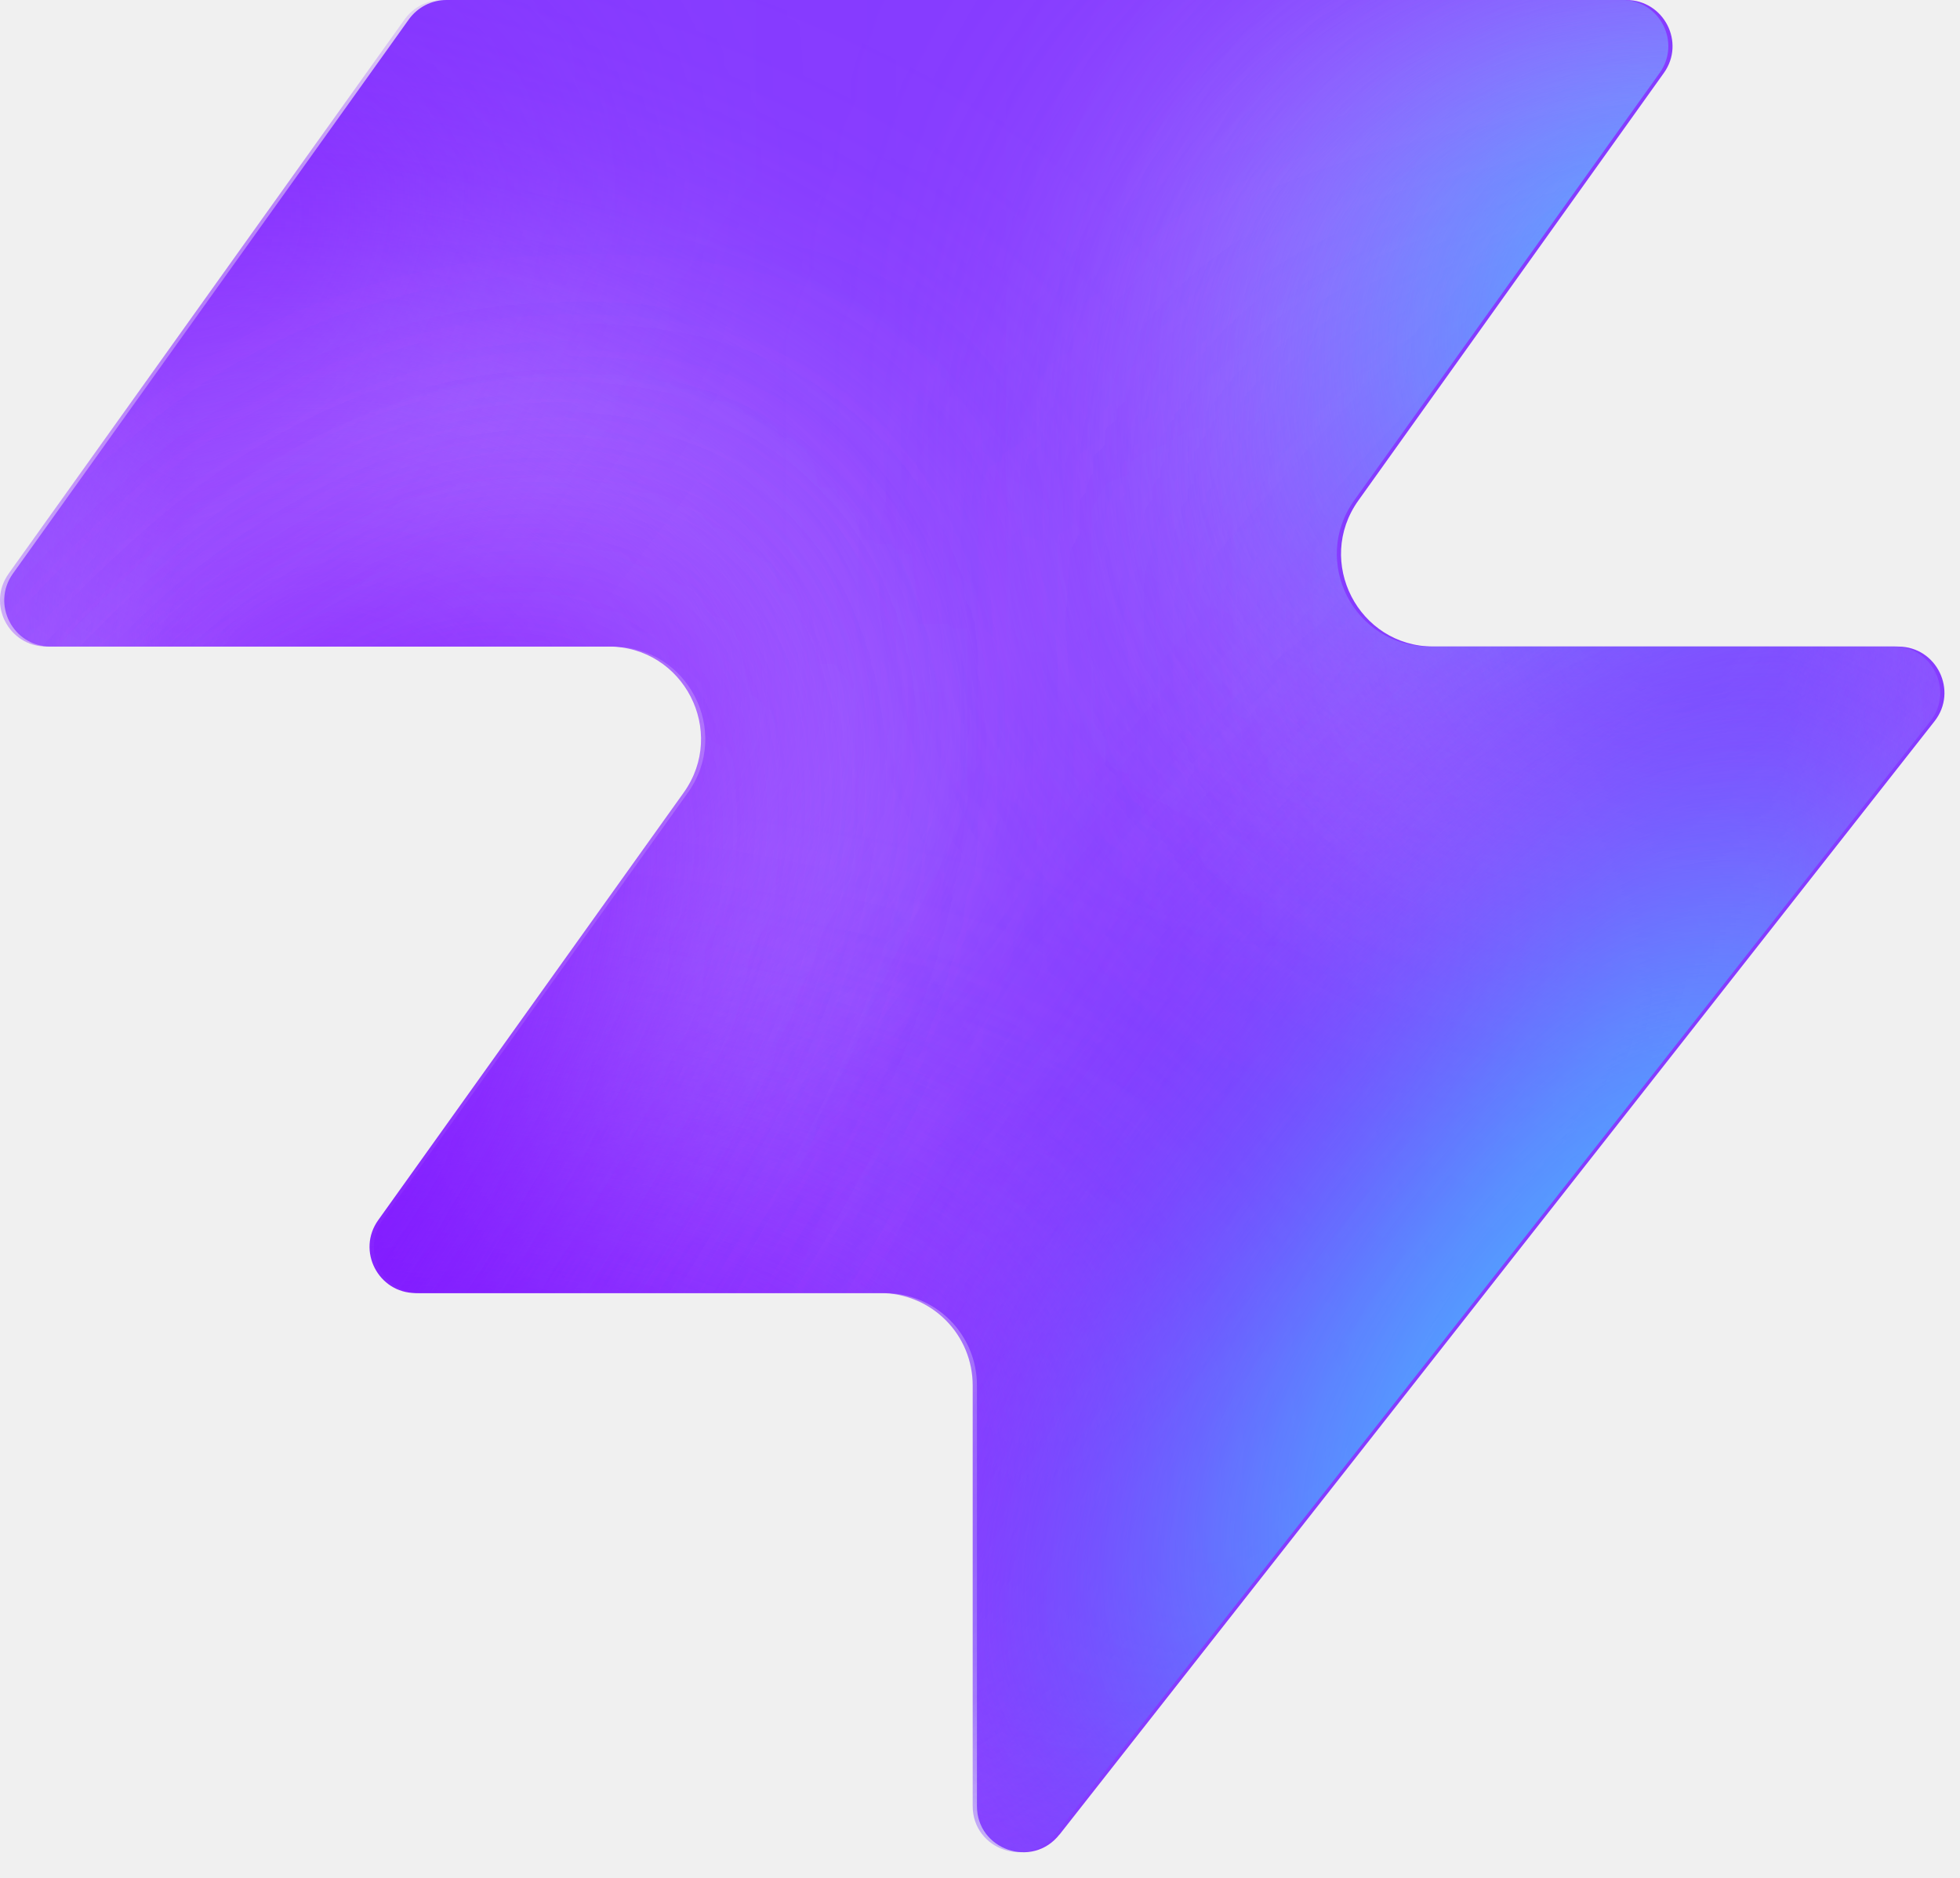
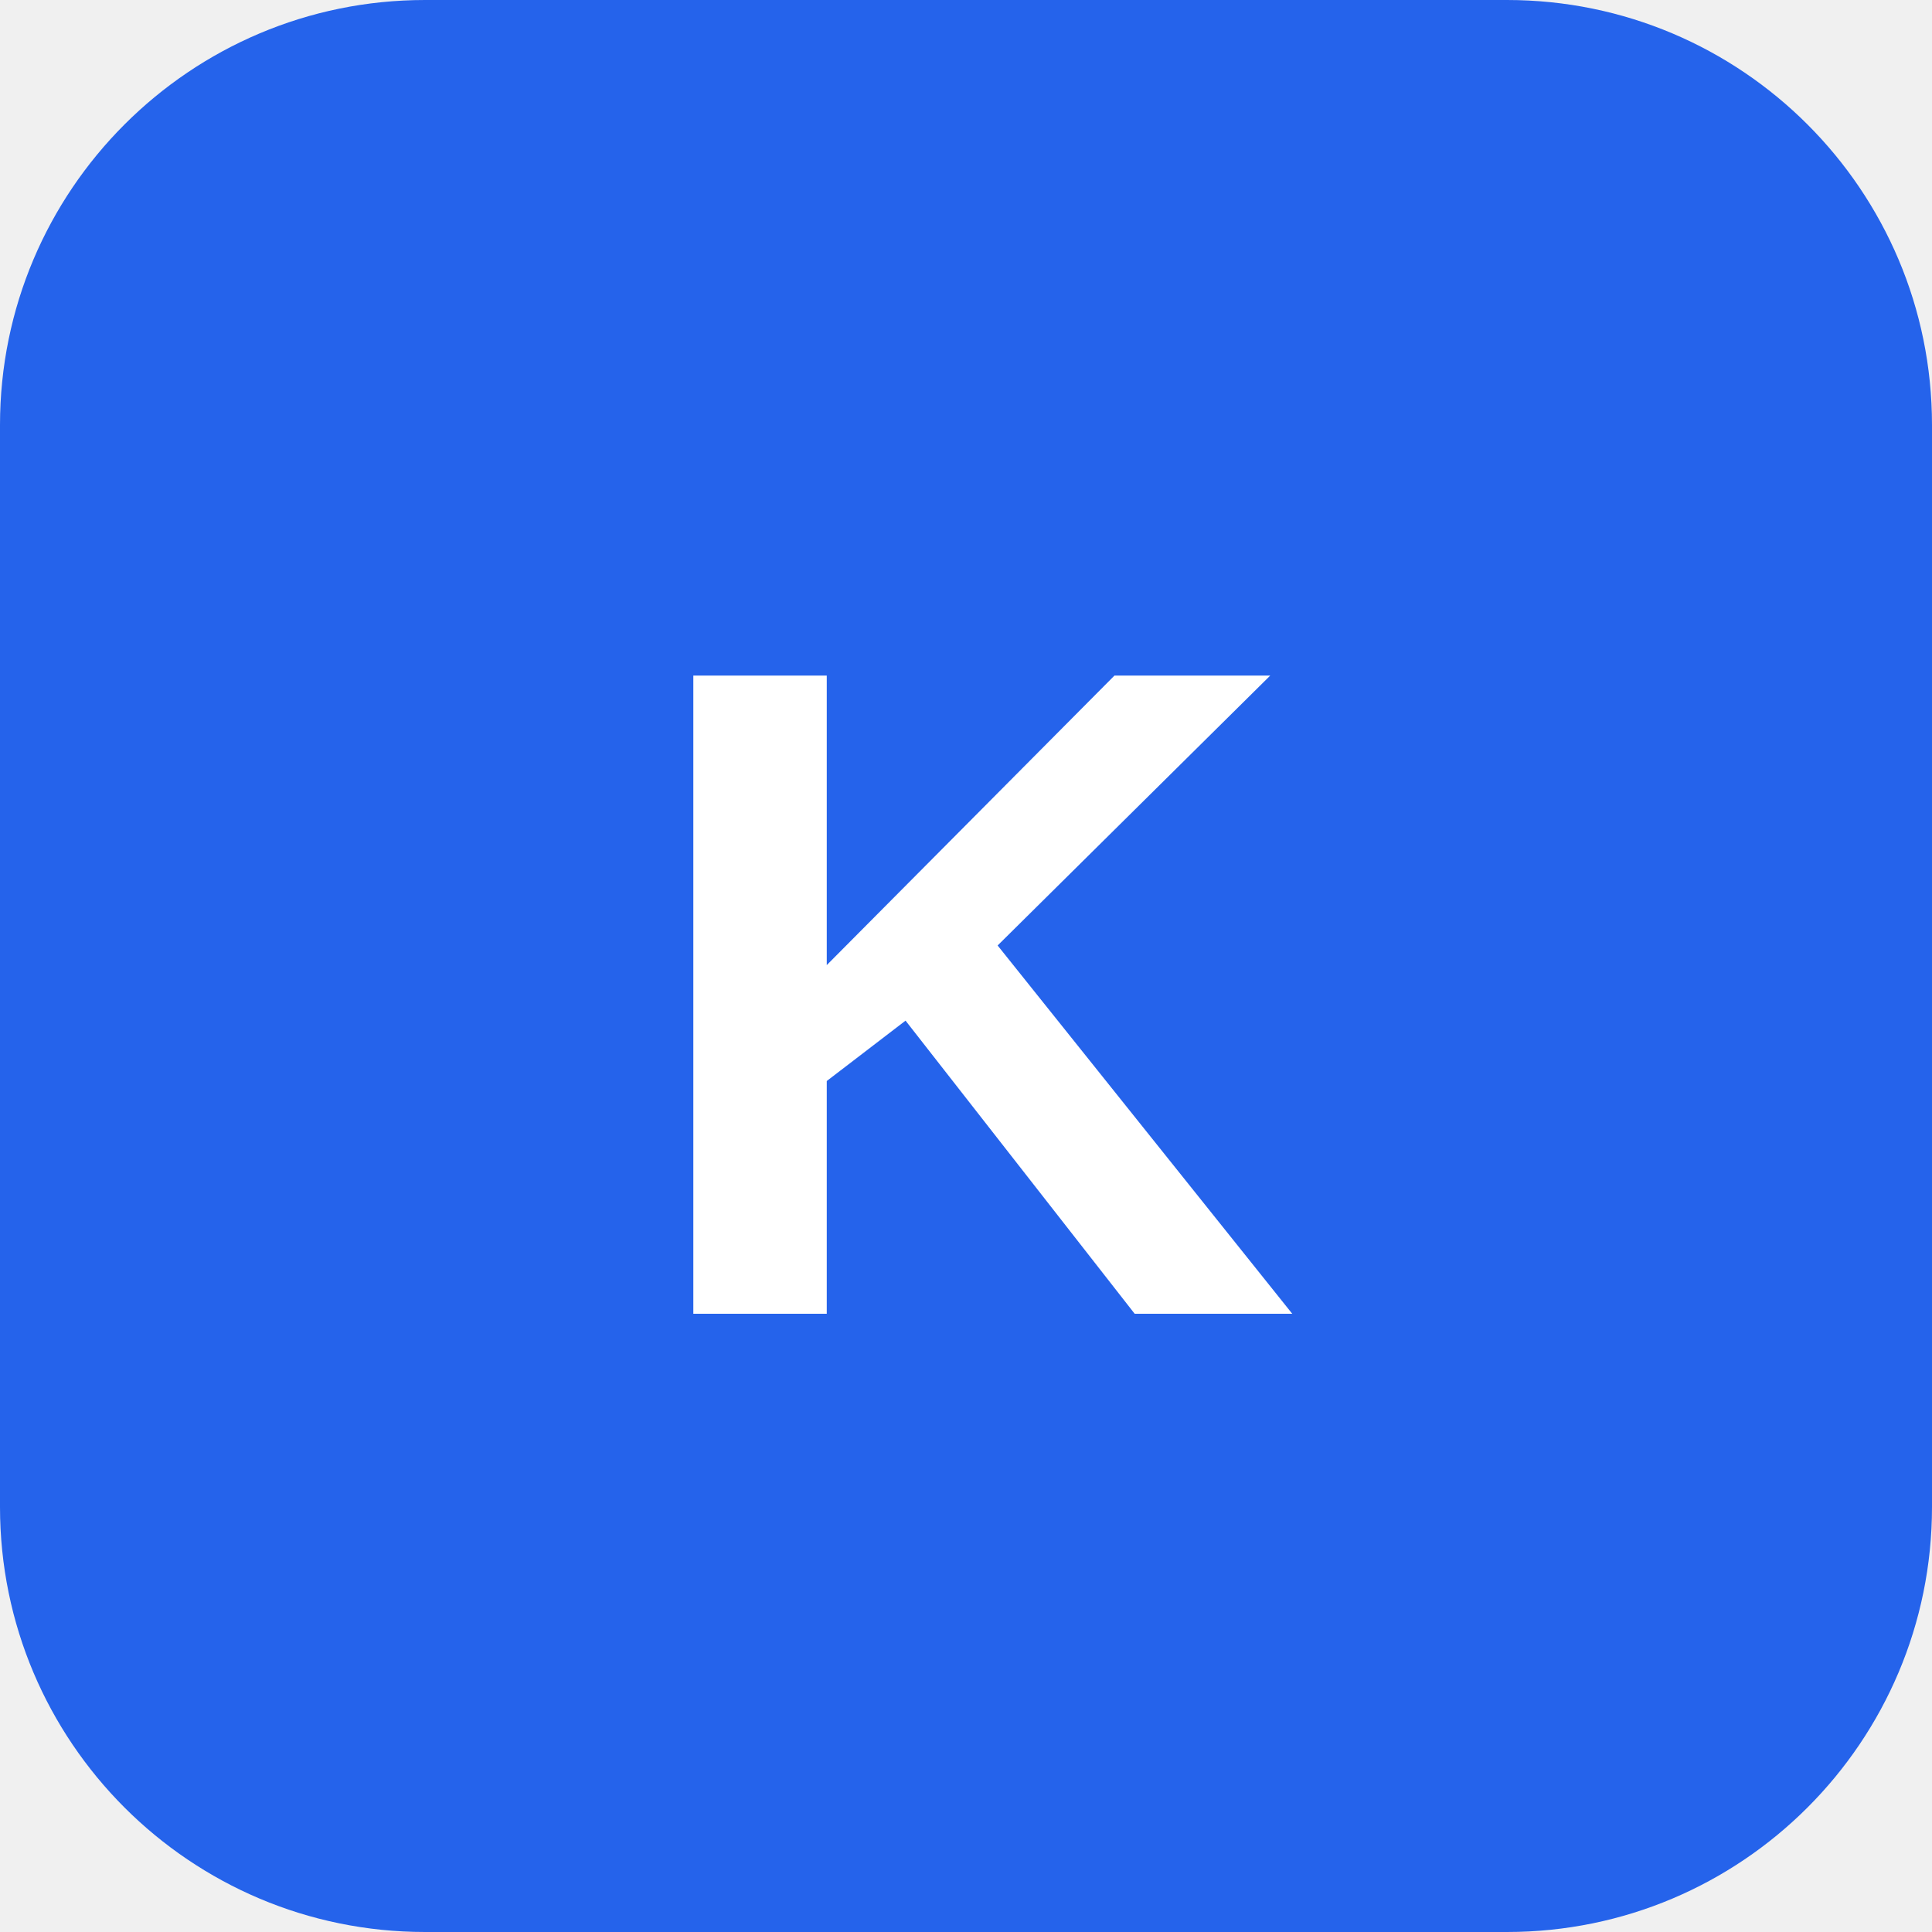
- <svg xmlns="http://www.w3.org/2000/svg" width="48" height="46" fill="none" viewBox="0 0 48 46">
-   <path fill="#863bff" d="M25.946 44.938c-.664.845-2.021.375-2.021-.698V33.937a2.26 2.26 0 0 0-2.262-2.262H10.287c-.92 0-1.456-1.04-.92-1.788l7.48-10.471c1.07-1.497 0-3.578-1.842-3.578H1.237c-.92 0-1.456-1.04-.92-1.788L10.013.474c.214-.297.556-.474.92-.474h28.894c.92 0 1.456 1.04.92 1.788l-7.48 10.471c-1.07 1.498 0 3.579 1.842 3.579h11.377c.943 0 1.473 1.088.89 1.83L25.947 44.94z" style="fill:#863bff;fill:color(display-p3 .525 .23 1);fill-opacity:1" />
-   <mask id="a" width="48" height="46" x="0" y="0" maskUnits="userSpaceOnUse" style="mask-type:alpha">
-     <path fill="#000" d="M25.842 44.938c-.664.844-2.021.375-2.021-.698V33.937a2.26 2.26 0 0 0-2.262-2.262H10.183c-.92 0-1.456-1.04-.92-1.788l7.48-10.471c1.07-1.498 0-3.579-1.842-3.579H1.133c-.92 0-1.456-1.04-.92-1.787L9.91.473c.214-.297.556-.474.92-.474h28.894c.92 0 1.456 1.04.92 1.788l-7.48 10.471c-1.07 1.498 0 3.578 1.842 3.578h11.377c.943 0 1.473 1.088.89 1.832L25.843 44.94z" style="fill:#000;fill-opacity:1" />
-   </mask>
-   <g mask="url(#a)">
-     <g filter="url(#b)">
-       <ellipse cx="5.508" cy="14.704" fill="#ede6ff" rx="5.508" ry="14.704" style="fill:#ede6ff;fill:color(display-p3 .927 .903 1);fill-opacity:1" transform="matrix(.00324 1 1 -.00324 -4.47 31.516)" />
-     </g>
-     <g filter="url(#c)">
-       <ellipse cx="10.399" cy="29.851" fill="#ede6ff" rx="10.399" ry="29.851" style="fill:#ede6ff;fill:color(display-p3 .927 .903 1);fill-opacity:1" transform="matrix(.00324 1 1 -.00324 -39.328 7.883)" />
-     </g>
-     <g filter="url(#d)">
-       <ellipse cx="5.508" cy="30.487" fill="#7e14ff" rx="5.508" ry="30.487" style="fill:#7e14ff;fill:color(display-p3 .492 .077 1);fill-opacity:1" transform="rotate(89.814 -25.913 -14.639)scale(1 -1)" />
-     </g>
-     <g filter="url(#e)">
-       <ellipse cx="5.508" cy="30.599" fill="#7e14ff" rx="5.508" ry="30.599" style="fill:#7e14ff;fill:color(display-p3 .492 .077 1);fill-opacity:1" transform="rotate(89.814 -32.644 -3.334)scale(1 -1)" />
-     </g>
-     <g filter="url(#f)">
-       <ellipse cx="5.508" cy="30.599" fill="#7e14ff" rx="5.508" ry="30.599" style="fill:#7e14ff;fill:color(display-p3 .492 .077 1);fill-opacity:1" transform="matrix(.00324 1 1 -.00324 -34.34 30.47)" />
-     </g>
-     <g filter="url(#g)">
-       <ellipse cx="14.072" cy="22.078" fill="#ede6ff" rx="14.072" ry="22.078" style="fill:#ede6ff;fill:color(display-p3 .927 .903 1);fill-opacity:1" transform="rotate(93.35 24.506 48.493)scale(-1 1)" />
-     </g>
-     <g filter="url(#h)">
-       <ellipse cx="3.47" cy="21.501" fill="#7e14ff" rx="3.47" ry="21.501" style="fill:#7e14ff;fill:color(display-p3 .492 .077 1);fill-opacity:1" transform="rotate(89.009 28.708 47.59)scale(-1 1)" />
-     </g>
-     <g filter="url(#i)">
-       <ellipse cx="3.47" cy="21.501" fill="#7e14ff" rx="3.47" ry="21.501" style="fill:#7e14ff;fill:color(display-p3 .492 .077 1);fill-opacity:1" transform="rotate(89.009 28.708 47.59)scale(-1 1)" />
-     </g>
-     <g filter="url(#j)">
-       <ellipse cx=".387" cy="8.972" fill="#7e14ff" rx="4.407" ry="29.108" style="fill:#7e14ff;fill:color(display-p3 .492 .077 1);fill-opacity:1" transform="rotate(39.51 .387 8.972)" />
-     </g>
-     <g filter="url(#k)">
-       <ellipse cx="47.523" cy="-6.092" fill="#7e14ff" rx="4.407" ry="29.108" style="fill:#7e14ff;fill:color(display-p3 .492 .077 1);fill-opacity:1" transform="rotate(37.892 47.523 -6.092)" />
-     </g>
-     <g filter="url(#l)">
-       <ellipse cx="41.412" cy="6.333" fill="#47bfff" rx="5.971" ry="9.665" style="fill:#47bfff;fill:color(display-p3 .28 .748 1);fill-opacity:1" transform="rotate(37.892 41.412 6.333)" />
-     </g>
-     <g filter="url(#m)">
-       <ellipse cx="-1.879" cy="38.332" fill="#7e14ff" rx="4.407" ry="29.108" style="fill:#7e14ff;fill:color(display-p3 .492 .077 1);fill-opacity:1" transform="rotate(37.892 -1.88 38.332)" />
-     </g>
-     <g filter="url(#n)">
-       <ellipse cx="-1.879" cy="38.332" fill="#7e14ff" rx="4.407" ry="29.108" style="fill:#7e14ff;fill:color(display-p3 .492 .077 1);fill-opacity:1" transform="rotate(37.892 -1.88 38.332)" />
-     </g>
-     <g filter="url(#o)">
-       <ellipse cx="35.651" cy="29.907" fill="#7e14ff" rx="4.407" ry="29.108" style="fill:#7e14ff;fill:color(display-p3 .492 .077 1);fill-opacity:1" transform="rotate(37.892 35.651 29.907)" />
-     </g>
-     <g filter="url(#p)">
-       <ellipse cx="38.418" cy="32.4" fill="#47bfff" rx="5.971" ry="15.297" style="fill:#47bfff;fill:color(display-p3 .28 .748 1);fill-opacity:1" transform="rotate(37.892 38.418 32.4)" />
-     </g>
-   </g>
-   <defs>
-     <filter id="b" width="60.045" height="41.654" x="-19.77" y="16.149" color-interpolation-filters="sRGB" filterUnits="userSpaceOnUse">
-       <feFlood flood-opacity="0" result="BackgroundImageFix" />
-       <feBlend in="SourceGraphic" in2="BackgroundImageFix" result="shape" />
-       <feGaussianBlur result="effect1_foregroundBlur_2002_17158" stdDeviation="7.659" />
-     </filter>
-     <filter id="c" width="90.34" height="51.437" x="-54.613" y="-7.533" color-interpolation-filters="sRGB" filterUnits="userSpaceOnUse">
-       <feFlood flood-opacity="0" result="BackgroundImageFix" />
-       <feBlend in="SourceGraphic" in2="BackgroundImageFix" result="shape" />
-       <feGaussianBlur result="effect1_foregroundBlur_2002_17158" stdDeviation="7.659" />
-     </filter>
-     <filter id="d" width="79.355" height="29.4" x="-49.64" y="2.03" color-interpolation-filters="sRGB" filterUnits="userSpaceOnUse">
-       <feFlood flood-opacity="0" result="BackgroundImageFix" />
-       <feBlend in="SourceGraphic" in2="BackgroundImageFix" result="shape" />
-       <feGaussianBlur result="effect1_foregroundBlur_2002_17158" stdDeviation="4.596" />
-     </filter>
-     <filter id="e" width="79.579" height="29.4" x="-45.045" y="20.029" color-interpolation-filters="sRGB" filterUnits="userSpaceOnUse">
-       <feFlood flood-opacity="0" result="BackgroundImageFix" />
-       <feBlend in="SourceGraphic" in2="BackgroundImageFix" result="shape" />
-       <feGaussianBlur result="effect1_foregroundBlur_2002_17158" stdDeviation="4.596" />
-     </filter>
-     <filter id="f" width="79.579" height="29.4" x="-43.513" y="21.178" color-interpolation-filters="sRGB" filterUnits="userSpaceOnUse">
-       <feFlood flood-opacity="0" result="BackgroundImageFix" />
-       <feBlend in="SourceGraphic" in2="BackgroundImageFix" result="shape" />
-       <feGaussianBlur result="effect1_foregroundBlur_2002_17158" stdDeviation="4.596" />
-     </filter>
-     <filter id="g" width="74.749" height="58.852" x="15.756" y="-17.901" color-interpolation-filters="sRGB" filterUnits="userSpaceOnUse">
-       <feFlood flood-opacity="0" result="BackgroundImageFix" />
-       <feBlend in="SourceGraphic" in2="BackgroundImageFix" result="shape" />
-       <feGaussianBlur result="effect1_foregroundBlur_2002_17158" stdDeviation="7.659" />
-     </filter>
-     <filter id="h" width="61.377" height="25.362" x="23.548" y="2.284" color-interpolation-filters="sRGB" filterUnits="userSpaceOnUse">
-       <feFlood flood-opacity="0" result="BackgroundImageFix" />
-       <feBlend in="SourceGraphic" in2="BackgroundImageFix" result="shape" />
-       <feGaussianBlur result="effect1_foregroundBlur_2002_17158" stdDeviation="4.596" />
-     </filter>
-     <filter id="i" width="61.377" height="25.362" x="23.548" y="2.284" color-interpolation-filters="sRGB" filterUnits="userSpaceOnUse">
-       <feFlood flood-opacity="0" result="BackgroundImageFix" />
-       <feBlend in="SourceGraphic" in2="BackgroundImageFix" result="shape" />
-       <feGaussianBlur result="effect1_foregroundBlur_2002_17158" stdDeviation="4.596" />
-     </filter>
-     <filter id="j" width="56.045" height="63.649" x="-27.636" y="-22.853" color-interpolation-filters="sRGB" filterUnits="userSpaceOnUse">
-       <feFlood flood-opacity="0" result="BackgroundImageFix" />
-       <feBlend in="SourceGraphic" in2="BackgroundImageFix" result="shape" />
-       <feGaussianBlur result="effect1_foregroundBlur_2002_17158" stdDeviation="4.596" />
-     </filter>
-     <filter id="k" width="54.814" height="64.646" x="20.116" y="-38.415" color-interpolation-filters="sRGB" filterUnits="userSpaceOnUse">
-       <feFlood flood-opacity="0" result="BackgroundImageFix" />
-       <feBlend in="SourceGraphic" in2="BackgroundImageFix" result="shape" />
-       <feGaussianBlur result="effect1_foregroundBlur_2002_17158" stdDeviation="4.596" />
-     </filter>
-     <filter id="l" width="33.541" height="35.313" x="24.641" y="-11.323" color-interpolation-filters="sRGB" filterUnits="userSpaceOnUse">
-       <feFlood flood-opacity="0" result="BackgroundImageFix" />
-       <feBlend in="SourceGraphic" in2="BackgroundImageFix" result="shape" />
-       <feGaussianBlur result="effect1_foregroundBlur_2002_17158" stdDeviation="4.596" />
-     </filter>
-     <filter id="m" width="54.814" height="64.646" x="-29.286" y="6.009" color-interpolation-filters="sRGB" filterUnits="userSpaceOnUse">
-       <feFlood flood-opacity="0" result="BackgroundImageFix" />
-       <feBlend in="SourceGraphic" in2="BackgroundImageFix" result="shape" />
-       <feGaussianBlur result="effect1_foregroundBlur_2002_17158" stdDeviation="4.596" />
-     </filter>
-     <filter id="n" width="54.814" height="64.646" x="-29.286" y="6.009" color-interpolation-filters="sRGB" filterUnits="userSpaceOnUse">
-       <feFlood flood-opacity="0" result="BackgroundImageFix" />
-       <feBlend in="SourceGraphic" in2="BackgroundImageFix" result="shape" />
-       <feGaussianBlur result="effect1_foregroundBlur_2002_17158" stdDeviation="4.596" />
-     </filter>
-     <filter id="o" width="54.814" height="64.646" x="8.244" y="-2.416" color-interpolation-filters="sRGB" filterUnits="userSpaceOnUse">
-       <feFlood flood-opacity="0" result="BackgroundImageFix" />
-       <feBlend in="SourceGraphic" in2="BackgroundImageFix" result="shape" />
-       <feGaussianBlur result="effect1_foregroundBlur_2002_17158" stdDeviation="4.596" />
-     </filter>
-     <filter id="p" width="39.409" height="43.623" x="18.713" y="10.588" color-interpolation-filters="sRGB" filterUnits="userSpaceOnUse">
-       <feFlood flood-opacity="0" result="BackgroundImageFix" />
-       <feBlend in="SourceGraphic" in2="BackgroundImageFix" result="shape" />
-       <feGaussianBlur result="effect1_foregroundBlur_2002_17158" stdDeviation="4.596" />
-     </filter>
-   </defs>
+ <svg xmlns="http://www.w3.org/2000/svg" viewBox="0 0 100 100">
+   <rect width="100" height="100" rx="22" fill="#2563EB" />
+   <text x="50" y="68" font-family="Arial, sans-serif" font-size="48" font-weight="bold" fill="white" text-anchor="middle">K</text>
</svg>
